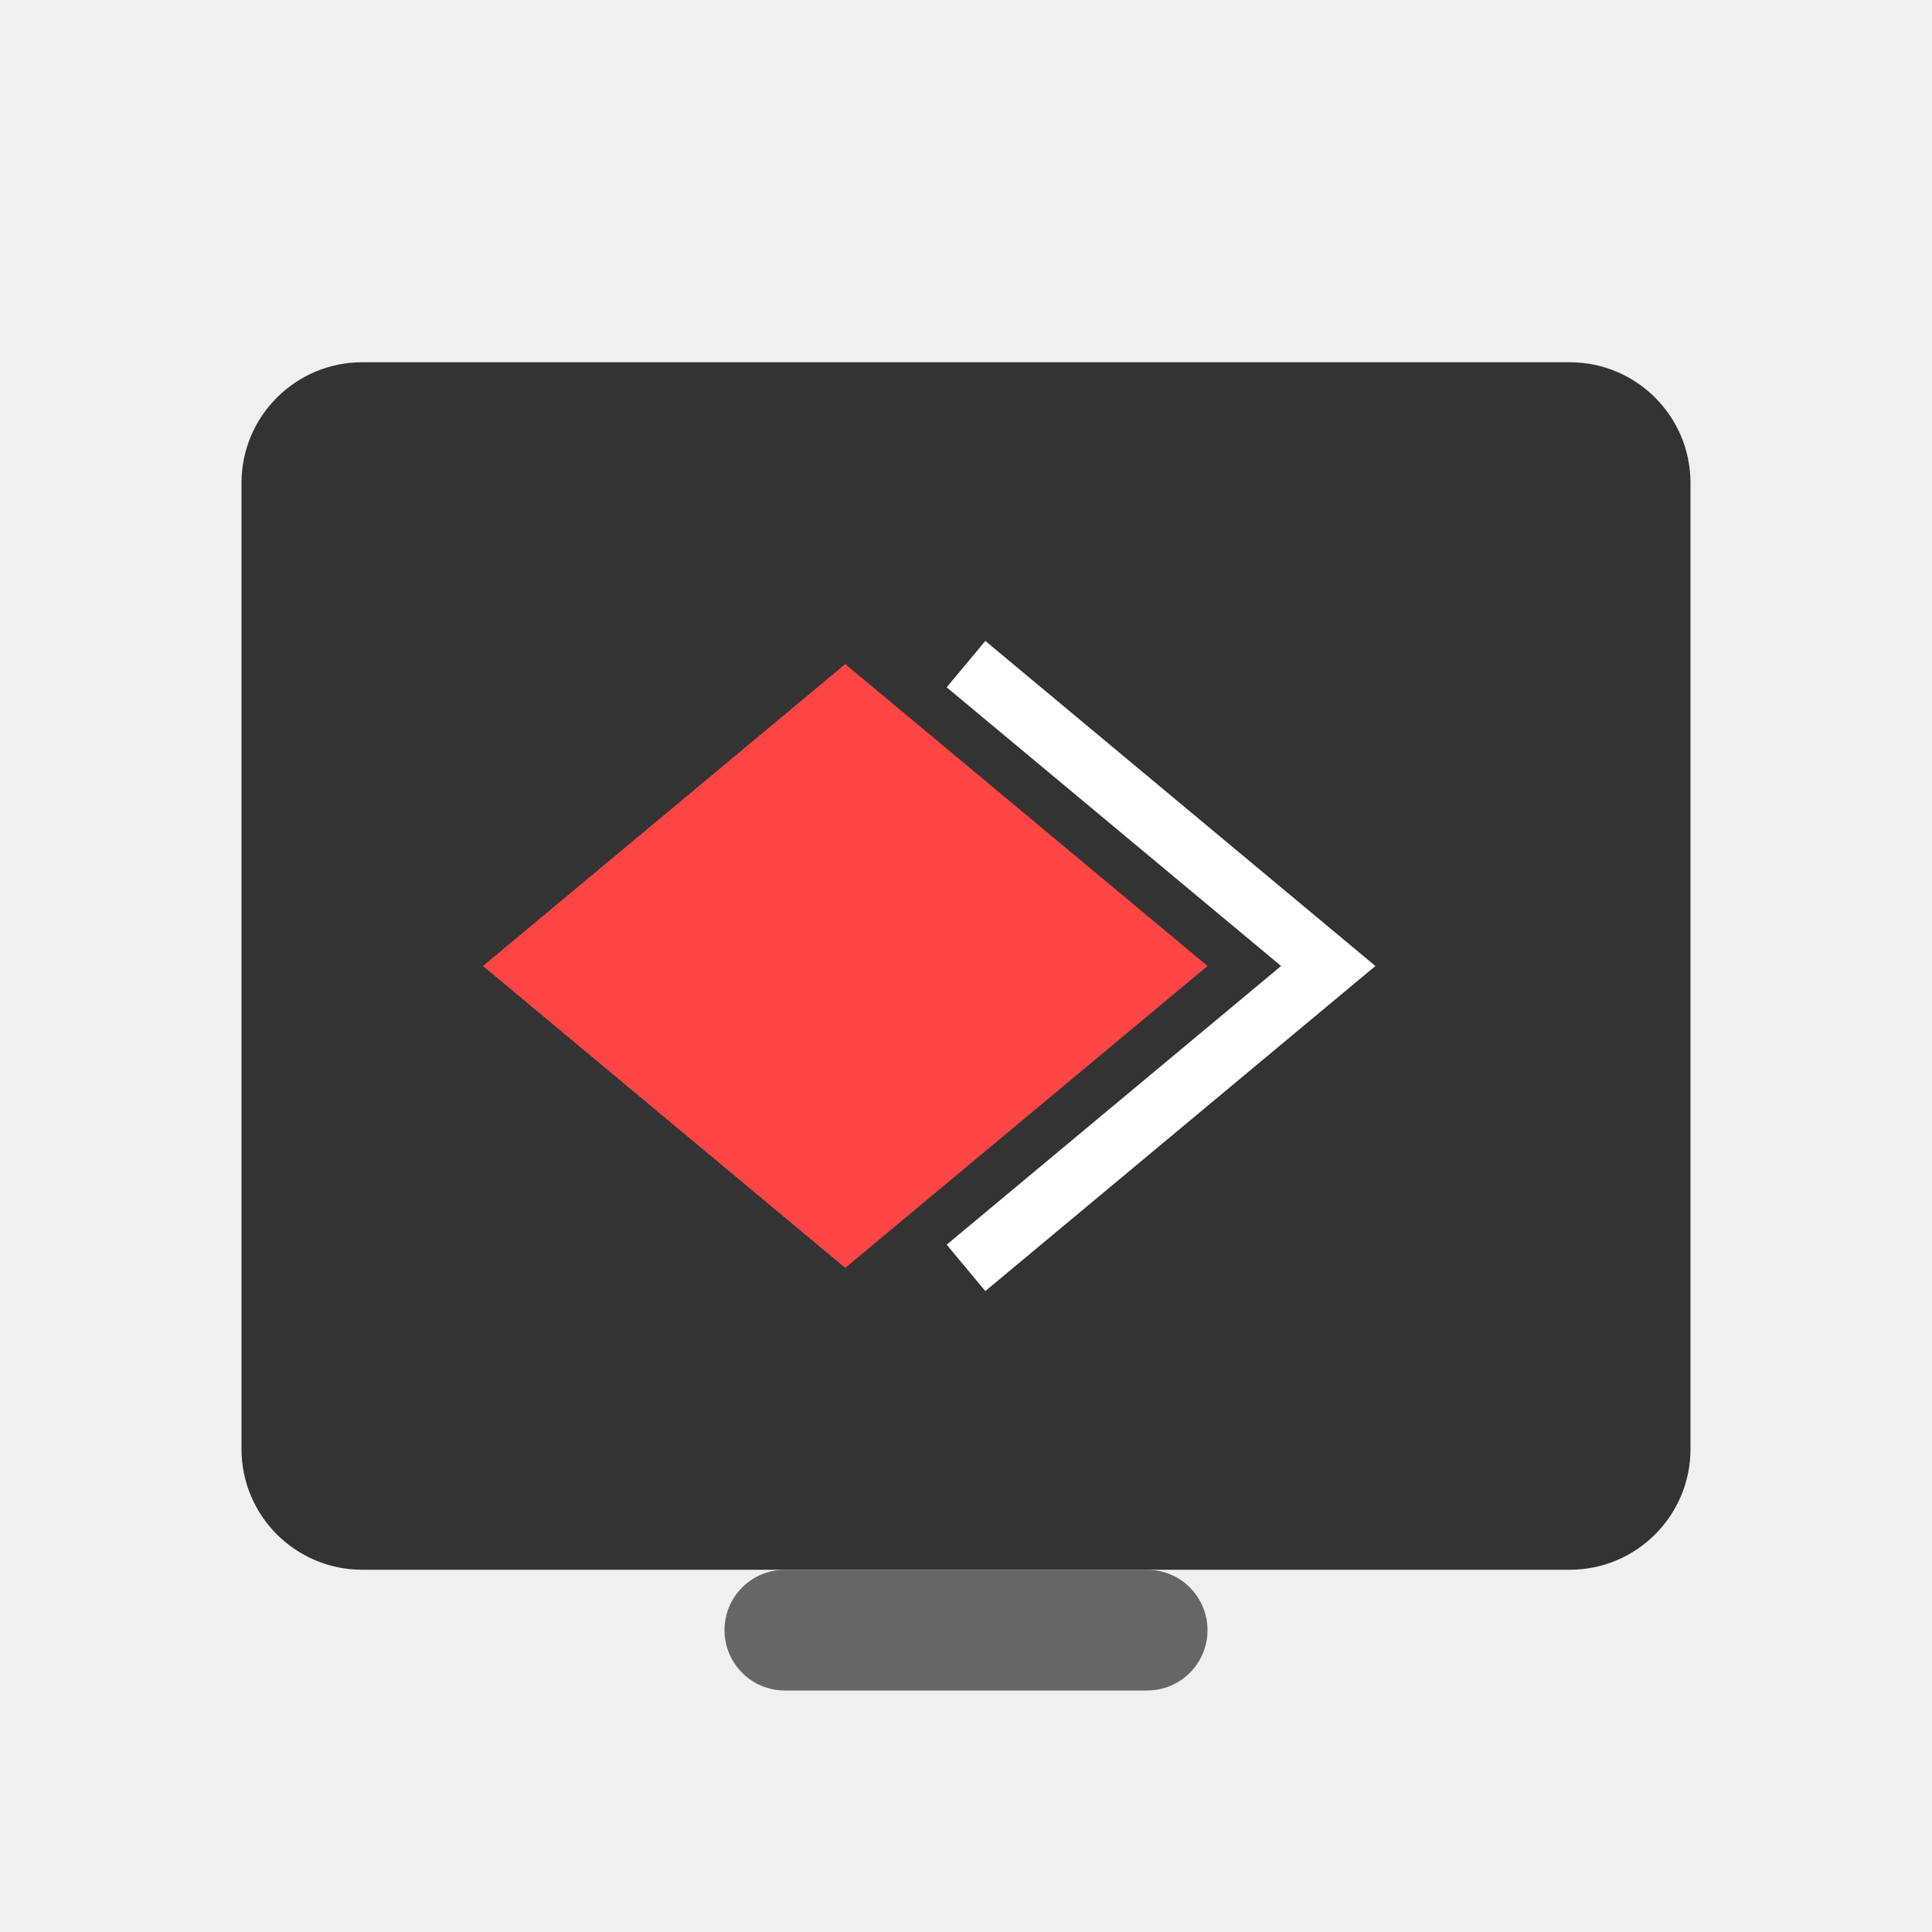
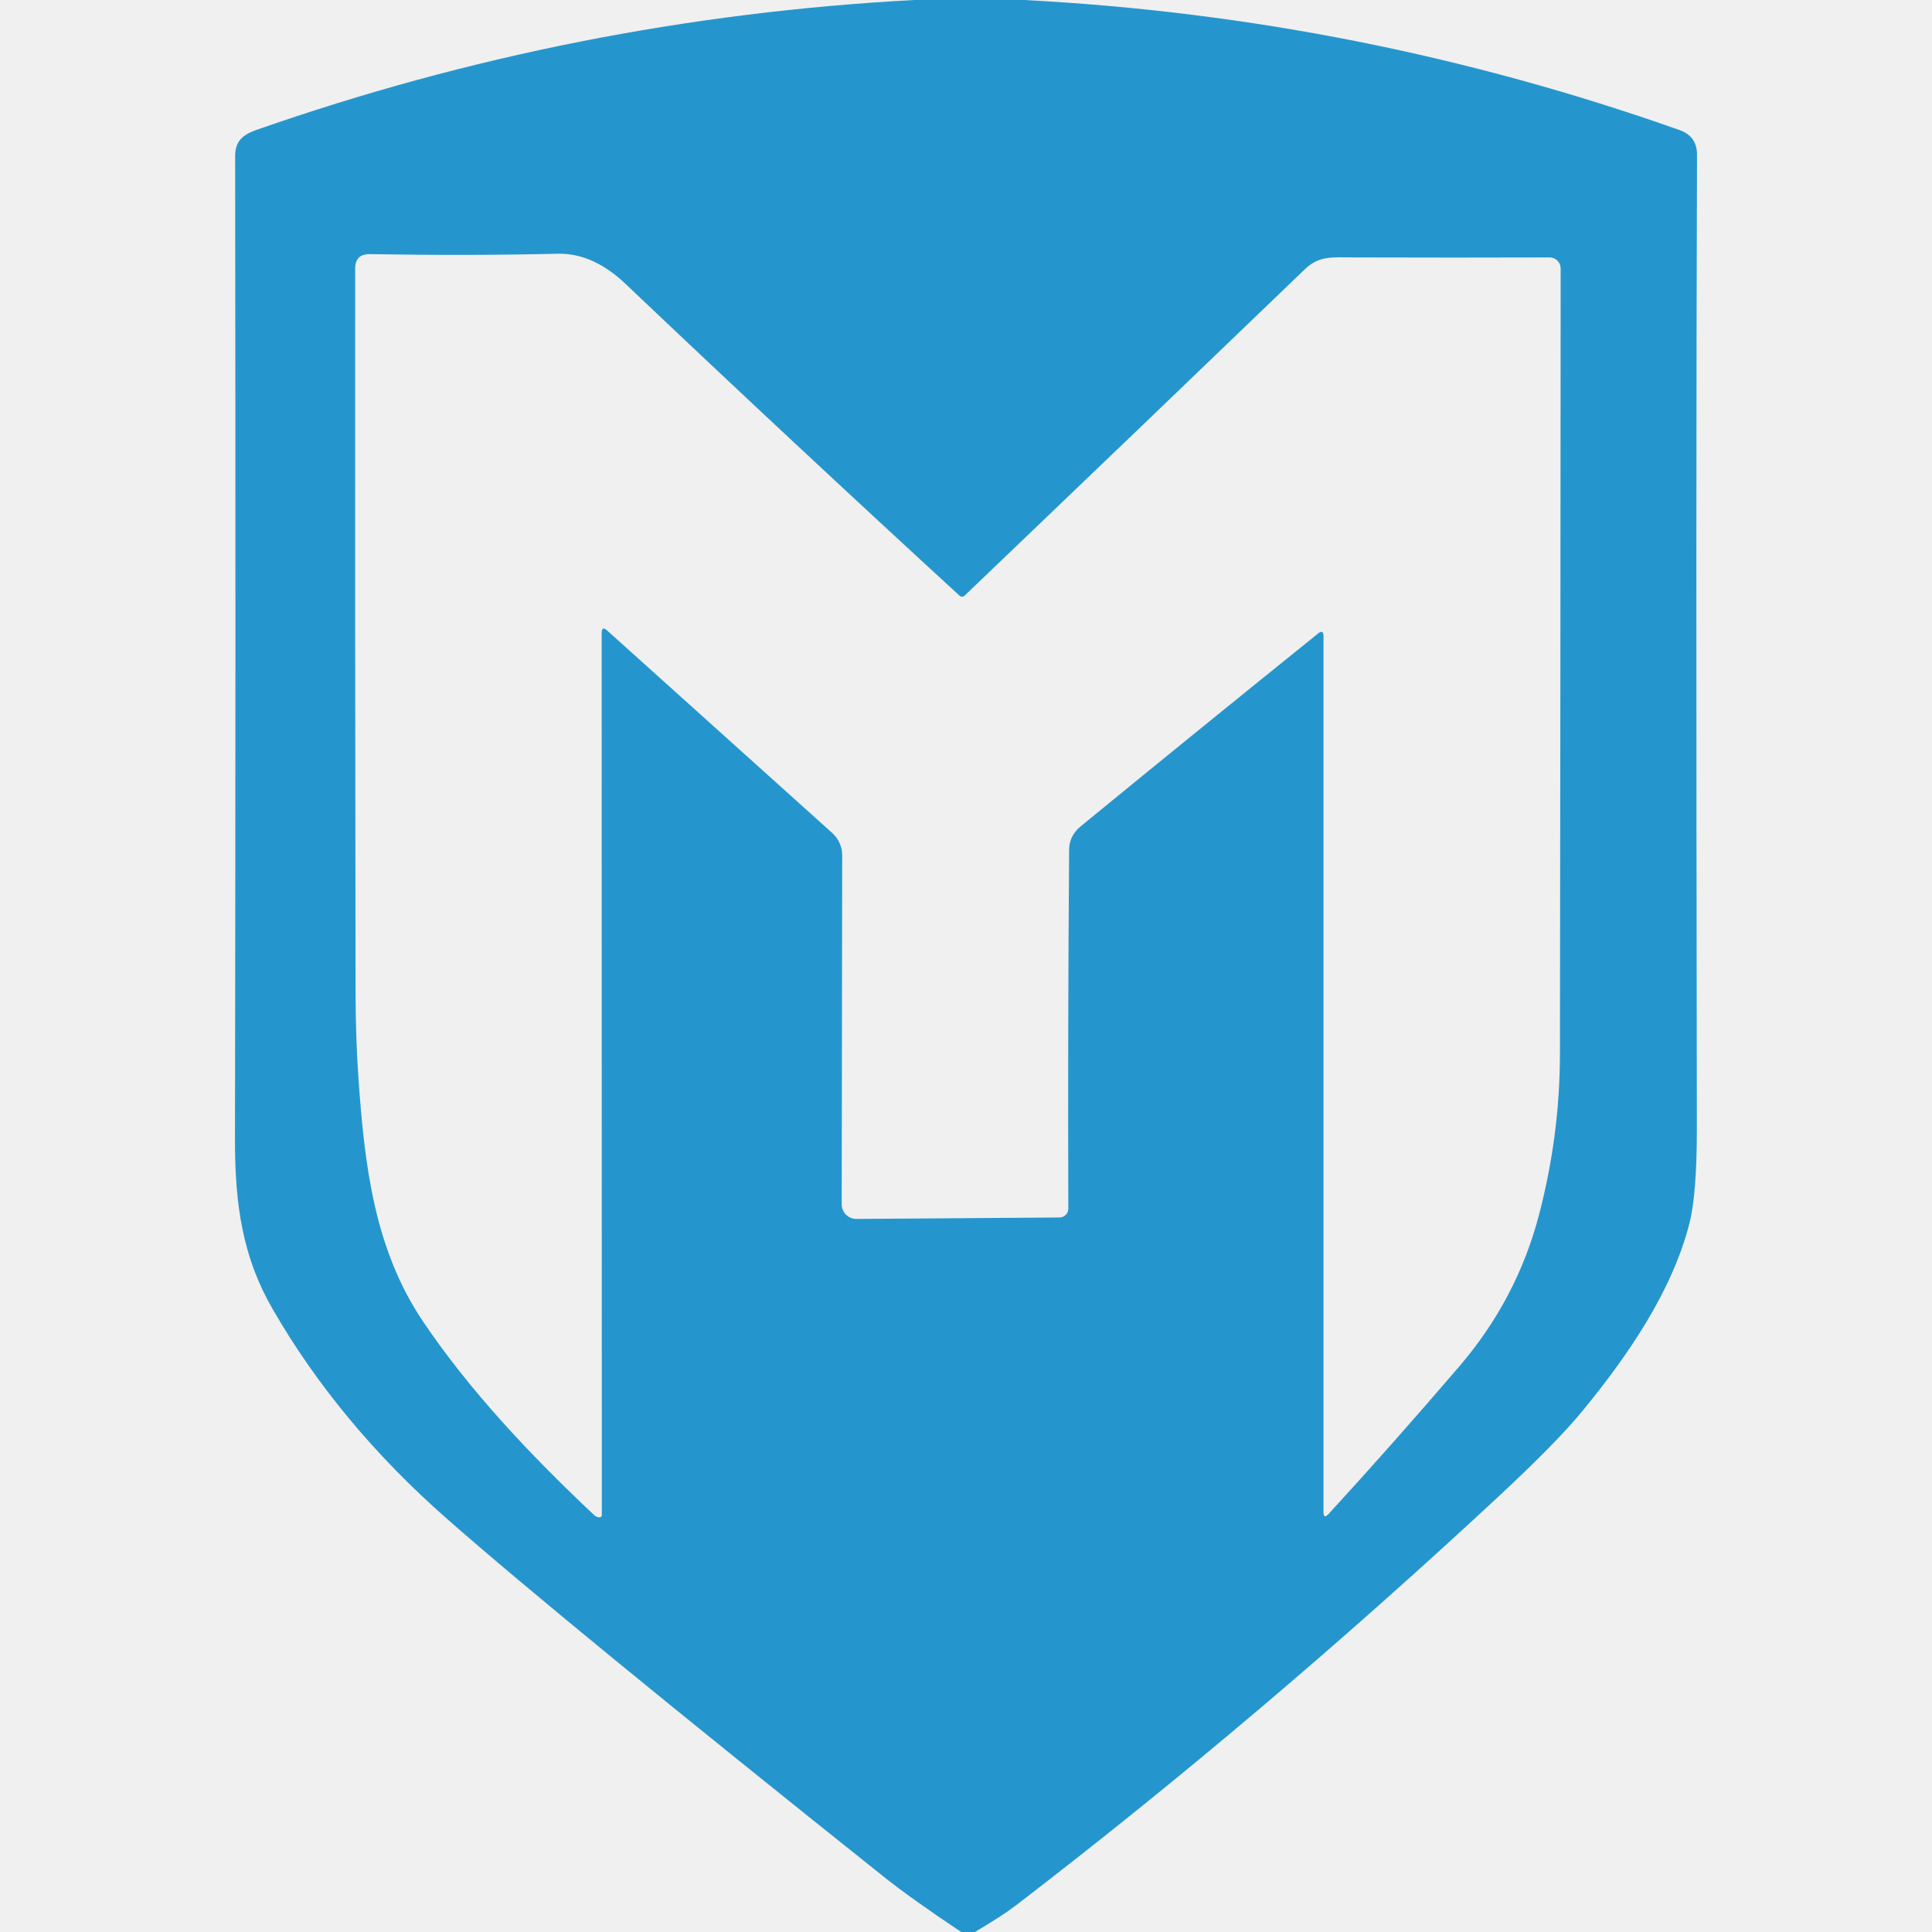
- <svg xmlns="http://www.w3.org/2000/svg" viewBox="0 0 64 64" fill="none">
-   <rect x="8" y="12" width="48" height="40" rx="4" fill="#333" />
-   <path d="M16 32 L28 22 L40 32 L28 42Z" fill="#FF4444" />
-   <path d="M32 22 L44 32 L32 42" fill="none" stroke="white" stroke-width="2" />
-   <rect x="24" y="52" width="16" height="4" rx="2" fill="#666" />
+ <svg xmlns="http://www.w3.org/2000/svg" fill="#2596CD" role="img" viewBox="0 0 24 24">
+   <path d="M11.353 0h1.368q4.19.218 8.144 1.616.217.077.216.309-.015 4.033-.002 12.102 0 .81-.093 1.173c-.217.845-.76 1.635-1.326 2.325q-.318.388-1.024 1.046-2.955 2.75-6.01 5.094-.183.14-.516.335h-.17q-.627-.42-.945-.673-3.992-3.184-5.442-4.459-1.348-1.185-2.169-2.611c-.369-.64-.466-1.287-.465-2.099q.01-6.048.002-12.218c0-.183.09-.264.261-.325Q7.145.227 11.352 0ZM7.474 7.864q0-.094.069-.031l2.797 2.516a.374.372 21.2 0 1 .122.276l-.006 4.333a.182.182 0 0 0 .183.184l2.524-.018a.11.11 89.8 0 0 .108-.11q-.007-2.201.01-4.461.002-.173.146-.29 1.397-1.145 2.946-2.393.068-.055.068.032v10.881q0 .092.063.024.794-.865 1.628-1.838.71-.83.984-1.87.26-.989.262-1.997.007-4.754.009-9.768a.136.136 0 0 0-.137-.136q-1.15.004-2.424 0c-.287-.002-.441-.022-.619.149Q14.16 5.317 11.982 7.4a.046.046 0 0 1-.062 0Q9.782 5.437 7.769 3.525c-.234-.222-.515-.381-.843-.373q-1.09.026-2.33.005-.184-.004-.184.18-.003 4.54.005 9.032.002.536.036 1.027c.076 1.093.2 2.126.803 3.021.574.852 1.329 1.656 2.126 2.405q.023.022.054.026.04.006.04-.034z" />
</svg>
